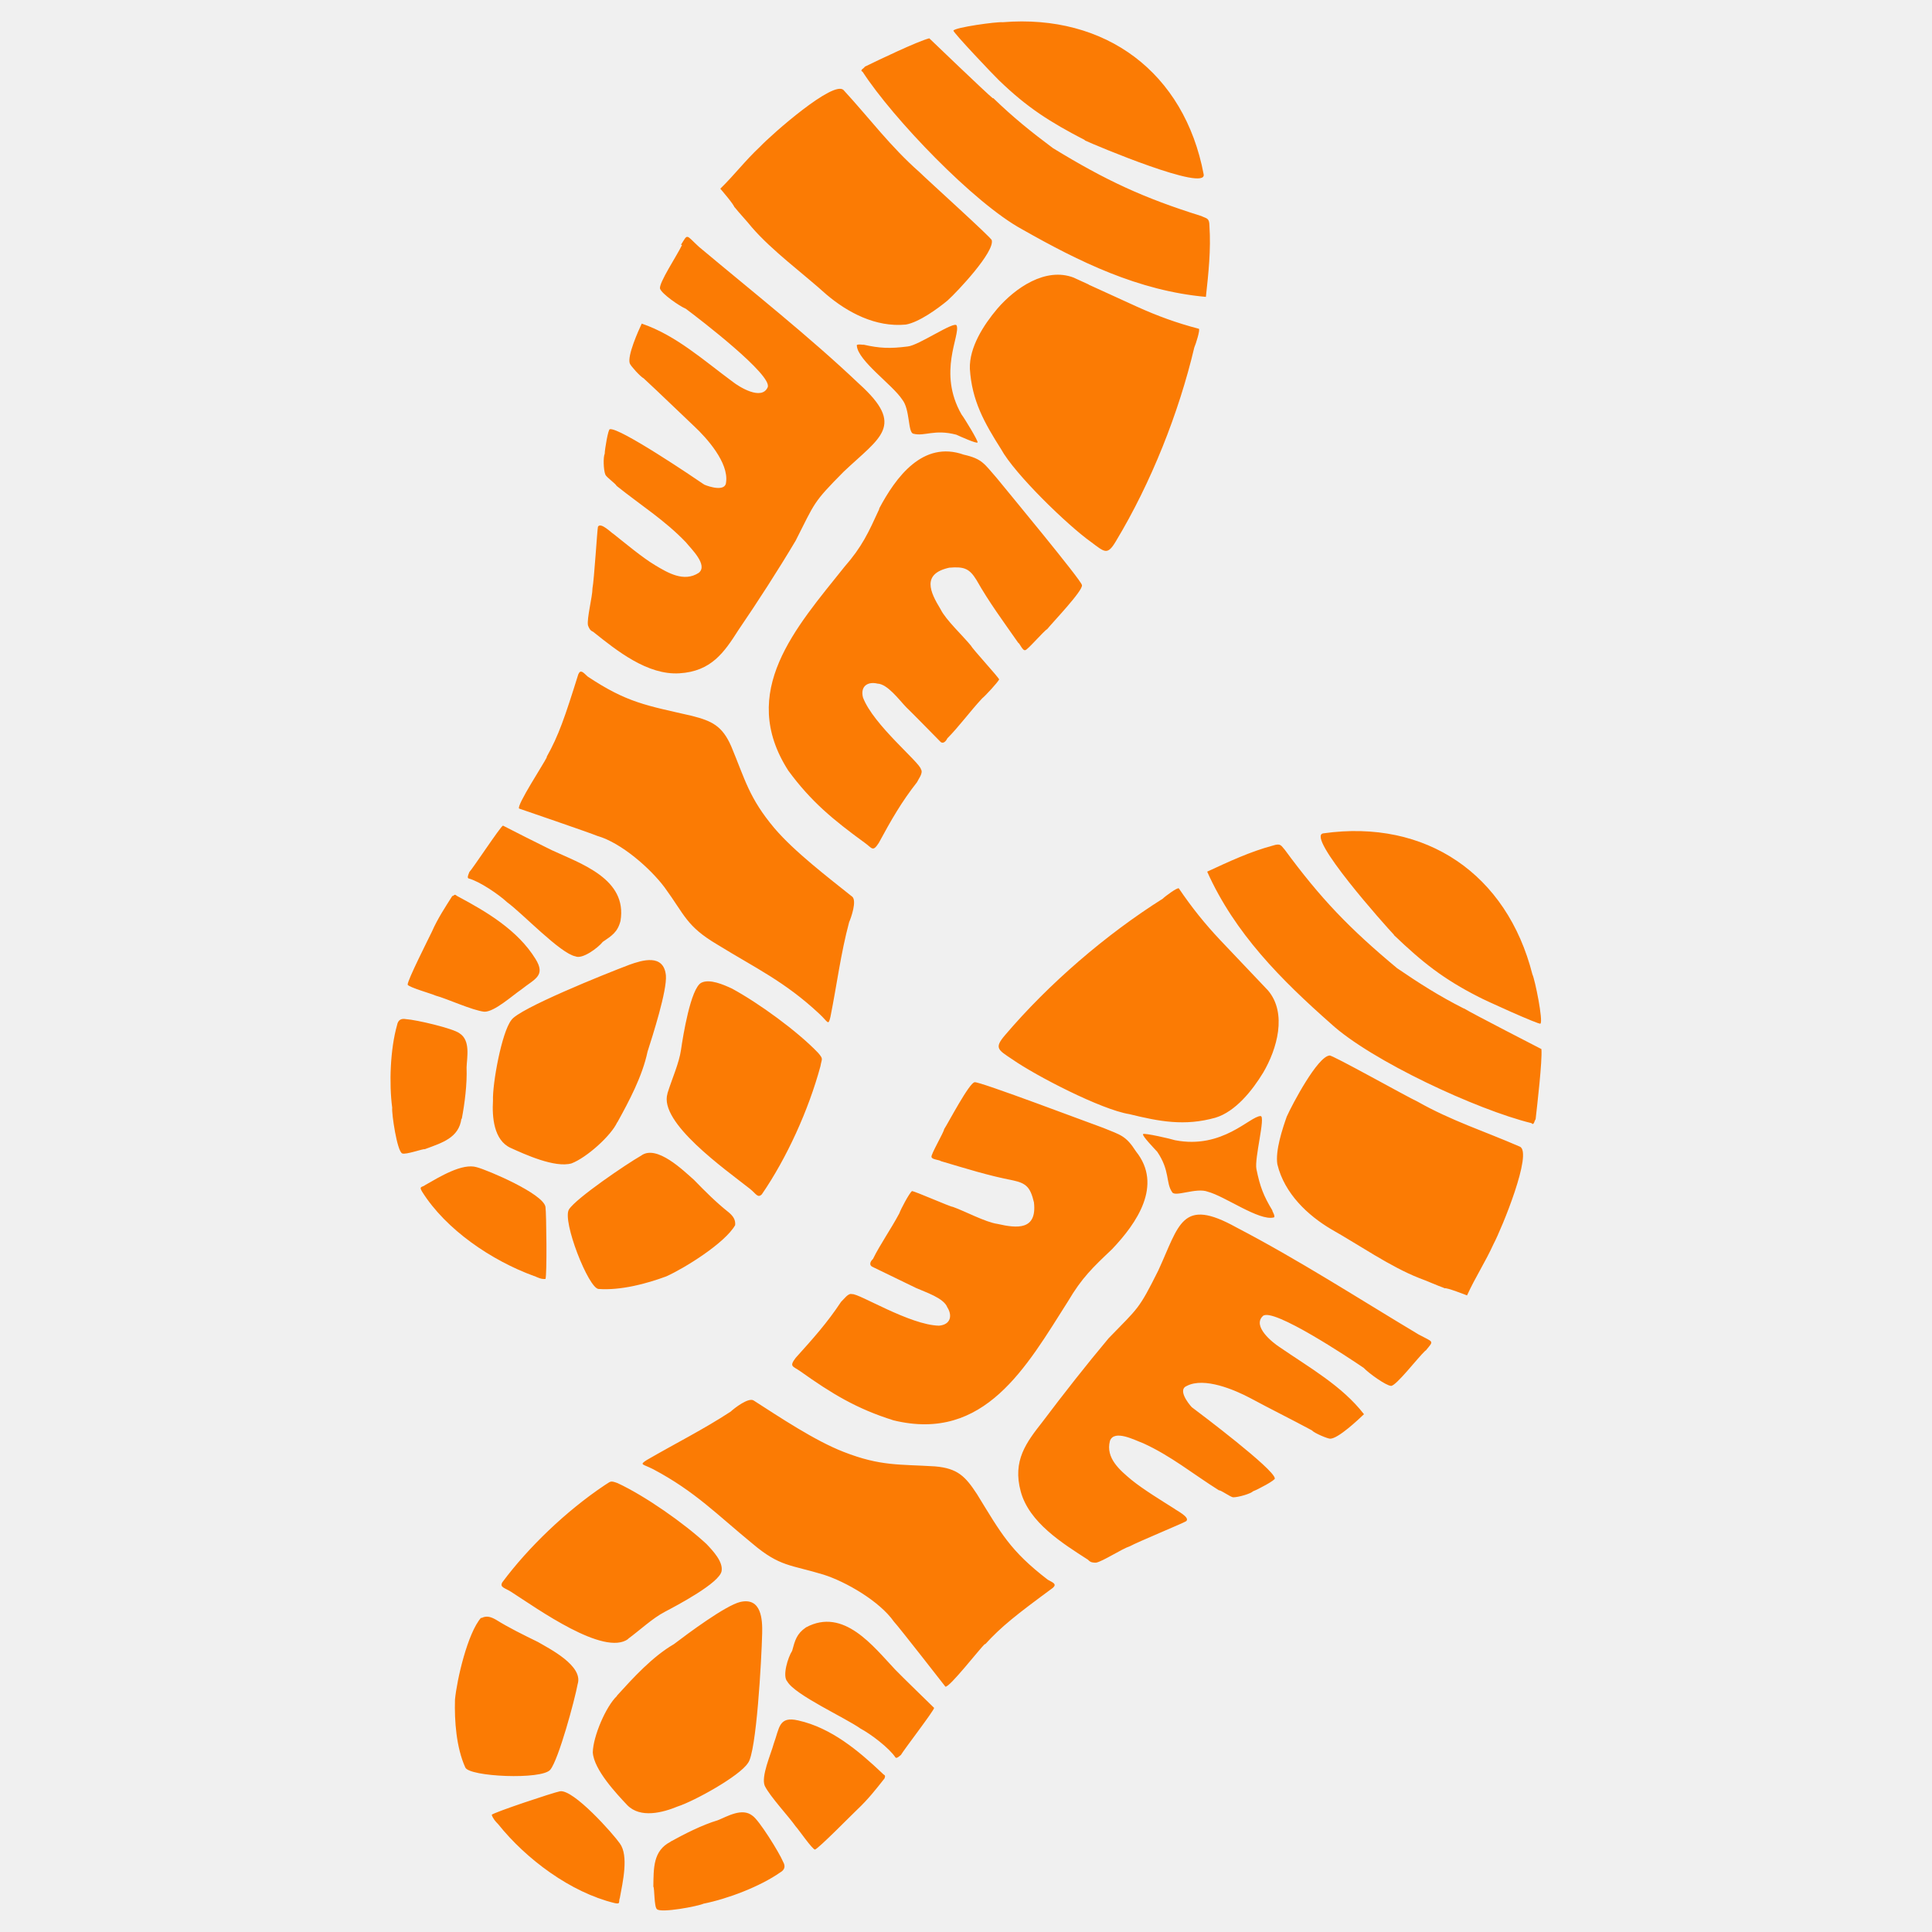
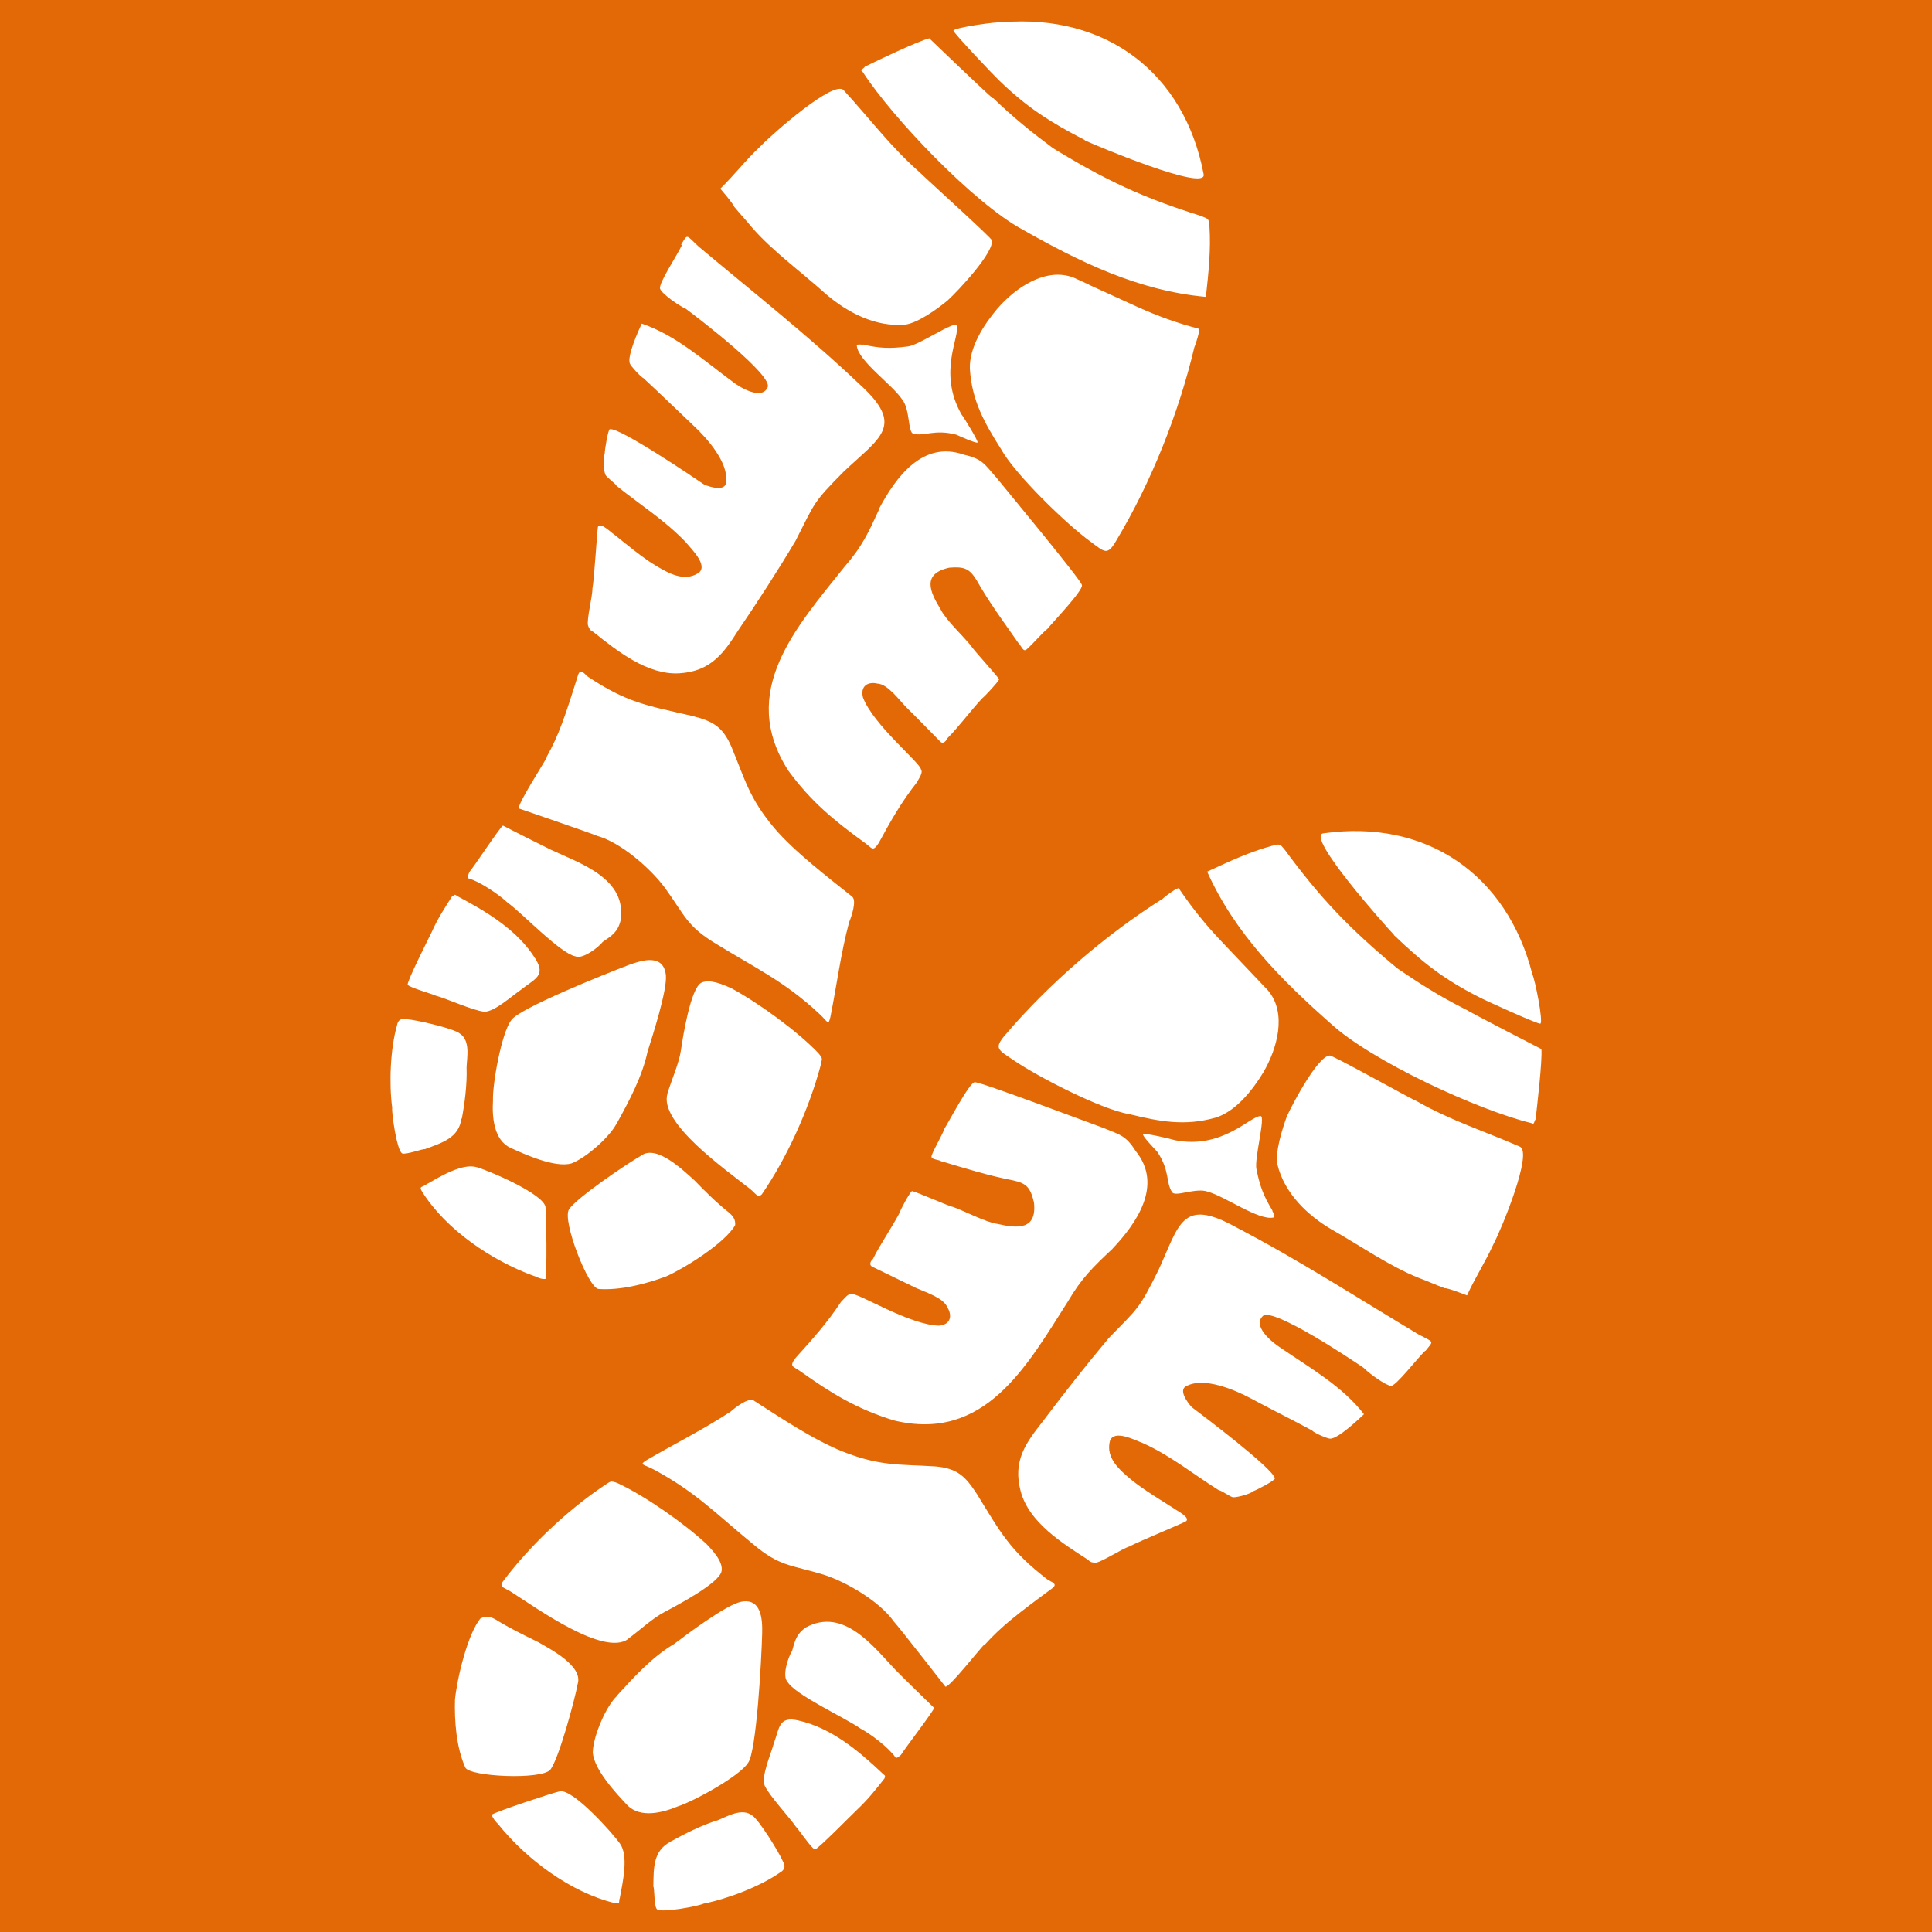
<svg xmlns="http://www.w3.org/2000/svg" id="Layer_1" version="1.1" viewBox="0 0 600 600">
  <defs>
    <style>
      .st0 {
-         fill: #fb7b04;
+         fill: #fff;
        fill-rule: evenodd;
+       }
+ 
+       .st1 {
+         fill: #e26905;
      }
    </style>
  </defs>
-   <path class="st0" d="M448.6,400.1c.4-.4,7,2.2,7,2.2,2.6-5.7,5.6-10.2,8.2-15.9,2.6-4.9,12.3-28.5,8.2-30.3-11-4.8-21.2-8-31.8-14-2.9-1.3-26.8-14.7-27.3-14.3-3.7.3-11.5,15-13.3,19-1.3,3.7-3.6,10.6-2.9,14.8,2.2,9.1,9.5,15.9,16.8,20.2,8.5,4.8,18.3,11.6,27.2,15.1,2.5.9,5.3,2.2,7.8,3.1h0ZM395.2,376c-2.8-4.6-3.9-7.5-5-12.9-.7-3.3,2.9-16.4,1.3-16.5-3.3,0-11.8,10.4-26.6,7.5-1.2-.4-9.4-2.3-9.9-1.9s3.6,4.6,4.4,5.5c4,5.9,2.6,9.6,4.6,12.5.8,1.7,7.5-1.5,11.1-.1,5.3,1.4,15.9,9.1,20.4,8,.8,0-.4-2.1-.4-2.1h0ZM191.6,526.6c5.1-5.6,11-12.1,17.7-16,4.2-3.2,16-12,20.6-13.1,6.6-1.5,6.9,5.5,6.8,9.7-.2,8.3-1.8,37.1-4.4,40.3-2.6,4.1-16.8,11.9-21.8,13.5-4.6,1.9-11.6,3.8-15.7-.4-3.2-3.4-10.4-11-10.7-16.4.1-5,4.1-14.3,7.5-17.5h0ZM279.8,545c.9-1.6,10.3-13.8,10.3-14.6-.4-.4-10.5-10.2-12.1-11.9-6.8-7.2-16-19.4-27.7-13.1-2.9,2-3.4,4-4.3,7.3-1.3,2-3.1,7.8-1.5,9.5,2.4,4.2,17.9,11.2,22.7,14.6,3.2,1.7,8.9,6,10.9,9,.4.4,1.2-.4,1.7-.8h0ZM274.7,552.3c.4-1.2,0-.8-.8-1.7-7.2-6.8-15.7-14-26-16.3-6.1-1.4-5.8,2.3-7.6,7.2-.9,3.3-4,10.2-2.8,13.1,1.6,3.3,7.6,9.7,9.6,12.6.8.8,5.2,7.2,6,7.2,1.2-.4,11.4-10.8,13.1-12.4,3.4-3.2,5.9-6.4,8.5-9.7h0ZM208.2,572c-5.4,2.8-5.2,8.1-5.3,13.9.4.4.2,6.2,1.1,7,1.2,1.3,12.8-.9,14.5-1.7,7.5-1.5,17.5-5.3,23.8-9.7,1.4-.8,1.7-1.9.9-3.3-1.2-2.9-7.5-13-9.5-14.3-3.2-2.6-7.8.2-10.8,1.4-5,1.5-10.4,4.3-14.6,6.6h0ZM154.7,566.5c8.8,11,22.6,21.2,36.1,24.5,2.1.5,1.2-.4,1.7-1.6.9-4.9,2.8-13.1,0-16.9-2-2.9-14.4-16.9-18.6-16.2-2.1.4-20.4,6.5-21.2,7.3.4,1.2,1.2,2.1,2,2.9h0ZM149.4,502.4c-4.2,4.8-7.5,19.2-8.1,25.4-.2,6.6.4,14.9,3.2,21.1,1.2,2.9,23.8,3.9,26.4.7s7.6-21.7,8.5-26.6c1.8-5.7-8.8-11-12.4-13.1-4.5-2.2-9-4.4-13-6.9-1.6-.9-2.9-1.3-4.5-.5h0ZM195,509c3.8-2.8,7.6-6.4,11.4-8.4,3.8-2,17.1-9,17.7-12.7.5-2.9-2.7-6.3-4.7-8.4-6.9-6.4-19-14.9-27.6-18.9-2.4-.9-2.1-.5-4.1.7-11.8,7.9-23.6,19.2-31.7,30.1-.9,1.6.8,1.7,2.8,3,8.1,5.2,28.8,20.1,36.3,14.6h0ZM305.9,510.7c5.1-5.6,9.7-9.2,21.1-17.6,1.3-1.2,0-1.6-1.6-2.5-11.7-9-14.5-14.4-22-26.6-3.6-5.5-6-8-13-8.6-11.1-.7-16.9,0-28.4-4.5-9-3.5-19.9-10.8-28-16-1.6-.9-5.8,2.3-7.1,3.5-8.4,5.5-17.2,9.9-26,15-2.5,1.6-1.3,1.2,2,2.9,13,6.9,19.8,14.1,30.8,23.1,8.5,7.2,11.8,6.5,22,9.6,7,2.2,17.5,8.3,21.9,14.6,1.6,1.7,16,20.2,16,20.2,1.2.4,10.6-11.7,12.3-13.3h0ZM442.8,419.4c2.6-3.2,2.5-2.4-2.3-5-18.7-11.2-37.3-23.2-56.5-33.2-17.1-9.5-17.7-.9-24.3,13.4-6.1,12.2-6.1,11.4-15.4,21-6.8,8.1-14.1,17.4-20.5,25.9-5.1,6.5-9.4,12.1-6.8,21.7s12.8,16,20.9,21.2c.8.9,1.6.9,2.5.9,2.1-.4,8-4.3,10.5-5.1,2.1-1.2,17.1-7.4,17.5-7.8,1.3-1.2-3.2-3.4-3.6-3.8-4.1-2.6-9.7-6-13.4-9-3.6-3-8.1-6.8-6.7-12.1,1.3-3.7,7.8-.2,10.3.7,8.6,3.9,15.4,9.5,23.5,14.6.8,0,3.7,2.2,4.5,2.2,1.6,0,5.4-1.1,6.2-1.9,1.2-.4,7.1-3.5,6.7-4-.3-2.9-23-20-25.8-22.1-1.2-1.3-4.4-5.5-1.5-6.6,5.4-2.8,14.8,1.2,19.7,3.8,6.5,3.5,12.6,6.5,19.1,10,.8.9,4.9,2.6,5.7,2.6,2.5,0,8.8-6,10.5-7.6-6.8-8.8-17-14.5-26.3-20.9-2-1.3-8.5-6.4-5.1-9.6,3-2.8,26.9,13.1,31.3,16.1,1.6,1.7,6.9,5.5,8.5,5.6,1.6,0,8.1-8.5,10.6-10.9h0ZM345.4,387.9c7.6-8,15.8-19.8,7.4-30.3-3.2-5-4.8-5.1-10.1-7.3-3.7-1.3-38.8-14.6-40-14.2-1.6,0-8.2,12.6-9.5,14.6,0,.8-4.3,8.1-3.9,8.6,0,.8,2.5.9,2.9,1.3,7.8,2.3,14.7,4.5,22.5,6,4.1.9,5.3,2.2,6.4,6.8,1,8.7-5.2,8.1-11.3,6.7-3.7-.5-10.2-4-13.9-5.3-.8,0-11.8-4.9-12.7-4.9-.9.8-3.5,5.7-3.9,6.9-2.6,4.9-6,9.7-8.2,14.2-.9.8-1.3,2,0,2.5,0,0,11.8,5.7,13.4,6.5,2.9,1.3,8.6,3.1,9.7,6,1.6,2.5,1.1,5.4-2.6,5.7-9.1-.2-24.9-10.1-27-9.8-1.2-.4-2.5,1.6-3.4,2.4-4.3,6.5-8.6,11.3-14.1,17.4-2.1,2.8-.9,2.5,1.5,4.2,9.7,6.9,17.4,11.6,28.9,15.2,28.3,6.9,41.3-16.7,54.2-37,4.3-7.3,7.7-10.5,13.6-16.1h0ZM390.1,303.7l-11.2-11.8c-4.8-5.1-8.8-10.1-12.8-16-.4-.4-4.2,2.4-5,3.2-17.6,11.1-35.3,26.3-49,42.4-3.4,4-2.2,4.5,2.3,7.5,7.3,5.1,27.6,15.6,36.3,17,9.4,2.3,17.2,3.8,26.8,1.1,6.2-1.9,11.4-8.4,14.8-14,4.3-7.3,7.5-18.4,1.5-25.5l-3.6-3.8h0ZM454.6,313.2c-7.7-3.9-13.8-7.8-20.7-12.5-14.9-12.4-23.8-21.7-34.9-36.8-1.2-1.3-1.2-2.1-3.7-1.3-7.1,1.9-13.7,5-20.4,8.1,8.6,19.2,23,33.6,38.4,47.2,12.5,11.5,45.5,26.8,62.3,30.9.8.9.9-.8,1.3-1.2.5-4.5,2.1-18.1,1.8-21.8,0,0-22-11.3-24-12.6h0ZM432.9,290.4c8.9,8.5,15.3,13.6,26.3,19.2,1.6.9,18.8,8.7,19.2,8.3.9-.8-1.7-13.7-2.5-15.3-7.9-31.1-33-48.3-64.9-43.8-5.8.7,19.5,29,21.9,31.5h0Z" />
-   <path class="st0" d="M228.1,64.3c1.6,2,3.8,4.3,5.4,6.3,6.3,7.3,15.9,14.3,23.2,20.9,6.5,5.5,15.2,10.2,24.6,9.3,4.1-.7,10-5,13-7.5,3.3-3,14.6-15.1,13.7-18.7.2-.5-20.2-18.9-22.4-21.1-9.1-8-15.5-16.7-23.6-25.5-3-3.3-22.2,13.6-26,17.6-4.6,4.3-7.8,8.6-12.3,13,0,0,4.6,5.3,4.4,5.9h0ZM268.2,107.1s-2.4-.4-2.1.3c.4,4.7,11.1,12.1,14.1,16.7,2.5,3.1,1.7,10.4,3.5,10.6,3.4.9,6.5-1.5,13.3.3,1.1.5,6.4,2.9,6.6,2.4s-4.2-7.7-5-8.7c-7.5-13.1-.3-24.5-1.5-27.6-.6-1.6-11.8,6.2-15.2,6.5-5.5.7-8.6.6-13.9-.6h0ZM191.7,348.5c-1.9,4.2-9.5,11-14.2,12.8-5.2,1.5-14.7-2.9-18.9-4.8-5.3-2.4-5.8-9.7-5.5-14.7-.2-5.2,2.7-21.2,5.7-25,2.2-3.5,29-14.3,36.7-17.2,3.9-1.4,10.6-3.5,11.3,3.3.4,4.7-4.1,18.7-5.7,23.7-1.6,7.6-5.7,15.3-9.4,22h0ZM145.7,271c-.2.5-.7,1.6-.2,1.8,3.4.9,9.3,4.9,12,7.4,4.8,3.5,16.5,15.9,21.2,16.8,2.1,1,7-2.6,8.5-4.5,2.8-1.9,4.6-3,5.5-6.5,2.2-13.1-12.4-17.8-21.4-22-2.1-1-14.6-7.3-15.1-7.6-.8.3-9.2,13.1-10.5,14.5h0ZM140.5,278.2c-2.2,3.5-4.5,6.9-6.4,11.2-1,2.1-7.6,15.1-7.5,16.4.3.8,7.7,2.9,8.7,3.4,3.4.9,11.4,4.6,15.1,5,3.1.1,8.7-5,11.5-6.9,4.1-3.3,7.7-4.2,4.4-9.5-5.5-8.9-15.1-14.6-23.9-19.3-1.1-.5-.8-1-1.8-.2h0ZM143.4,347.5c.9-4.7,1.7-10.8,1.5-16,.1-3.1,1.3-8.4-2.2-10.6-1.9-1.5-13.4-4.2-16.6-4.4-1.6-.3-2.5.3-2.8,1.9-2.1,7.4-2.5,18.1-1.5,25.6-.2,1.8,1.5,13.5,3.1,14.2,1.1.5,6.5-1.5,7-1.3,5.4-2,10.6-3.5,11.4-9.5h0ZM166,396.3c1.1.5,2.1,1,3.4.9.5-1.1.3-20.4,0-22.4-.7-4.1-17.9-11.4-21.3-12.3-4.5-1.4-11.6,3-16,5.5-1,.8-2.1.3-1,2.1,7.4,11.8,21.6,21.4,34.8,26.2h0ZM228.3,380.6c.2-1.8-.6-2.9-2-4.1-3.8-3-7.3-6.5-10.8-10.1-3.2-2.8-11.6-11.1-16.4-7.5-4.4,2.5-20.2,13.2-22.4,16.7-2.2,3.5,6.1,24.6,9.2,24.7,6.8.5,14.8-1.6,21-3.9,5.6-2.5,18.2-10.3,21.4-15.9h0ZM207.3,339.6c-2.8,9,18,23.6,25.6,29.6,1.9,1.5,2.4,3,3.7,1.7,7.7-11.2,14.5-26.1,18.2-39.8.4-2.4,1-2.1-.7-4.1-6.5-6.8-18.5-15.5-26.8-20-2.6-1.2-6.9-3.1-9.5-1.8-3.3,1.7-5.7,16.6-6.3,20.8-.6,4.2-2.8,9-4.2,13.5h0ZM169.8,235.2c-1,2.1-9.4,14.9-8.6,15.9,0,0,22.2,7.6,24.3,8.5,7.4,2.1,16.5,10.1,20.9,16,6.3,8.6,6.7,12,16.3,17.7,12,7.4,21,11.5,31.8,21.6,2.7,2.5,2.7,3.8,3.4.9,2-10,3.2-19.7,5.8-29.4.7-1.6,2.4-6.6,1-7.9-7.5-6-18-14-24.2-21.3-7.9-9.4-9.1-15.1-13.4-25.4-2.8-6.4-6-7.9-12.3-9.5-13.9-3.2-20-4-32.3-12.2-1.4-1.3-2.2-2.3-2.9-.7-4.2,13.4-6.1,19-9.8,25.6h0ZM211.8,76.1c-1.5,3.2-7.4,12-6.8,13.6.6,1.6,5.9,5.3,8,6.2,4.3,3.2,27.1,20.7,25.4,24.4-1.9,4.2-8.9-.2-10.8-1.7-9.1-6.7-17.7-14.5-28.3-18.1-1,2.1-4.6,10.1-3.7,12.4.3.8,3.3,4.1,4.3,4.6,5.4,5,10.3,9.8,15.6,14.8,4.1,3.8,10.8,11.4,10,17.4-.1,3.1-5.2,1.5-6.8.8-2.9-2-26.4-17.9-29.3-17.2-.5-.2-1.6,6.3-1.6,7.6-.5,1.1-.4,5,.2,6.5.3.8,3.2,2.8,3.5,3.5,7.5,6,15,10.7,21.5,17.5,1.6,2,7,7.1,4,9.5-4.6,3-9.6,0-13.6-2.4s-9.1-6.7-12.9-9.7c-.5-.2-4-3.8-4.8-2.2-.2.5-1.2,16.7-1.7,19.1,0,2.6-1.8,9.4-1.4,11.5.3.8.6,1.6,1.6,2,7.5,6,16.9,13.5,26.8,12.9,9.9-.6,13.9-6.5,18.3-13.4,6-8.8,12.4-18.7,17.8-27.8,6.1-12,5.3-11.7,14.9-21.4,11.4-10.8,19.3-14.2,4.8-27.3-15.6-14.8-33.1-28.6-49.8-42.6-4.1-3.8-3.3-4.1-5.5-.6h0ZM273.1,158c-3.4,7.4-5.3,11.7-10.9,18.1-15,18.8-33.1,38.7-17.4,63.2,7.1,9.7,14.1,15.4,23.7,22.4,2.4,1.7,2.5,3,4.4.1,3.9-7.2,7.1-12.8,11.9-18.9.5-1.1,2-2.9,1.2-4-.3-2.1-14.8-13.8-18-22.3-.9-3.6,1.6-5,4.5-4.3,3.1.1,6.7,5,8.9,7.3,1.4,1.3,10.5,10.6,10.5,10.6.8,1,1.8.2,2.3-.9,3.5-3.5,7-8.3,10.8-12.4,1-.8,4.8-4.9,5.3-5.9-.3-.8-8.4-9.6-8.7-10.4-2.5-3.1-7.9-8.1-9.5-11.4-3.3-5.4-5.9-11,2.7-12.9,4.7-.4,6.3.3,8.5,3.9,3.9,6.9,8.3,12.8,12.9,19.4.5.2,1.4,2.6,2.2,2.3.5.2,6-6.2,6.8-6.5,1.5-1.9,11.3-12.1,10.8-13.7,0-1.3-24-30.2-26.5-33.3-3.8-4.3-4.4-5.9-10.2-7.2-12.7-4.5-21.1,7-26.3,16.8h0ZM338.2,88.4l-4.8-2.2c-8.7-3.3-18.1,3.2-23.7,9.7-4.3,5.1-8.7,12-8.5,18.6.6,9.9,4.5,16.8,9.7,25,4.2,7.7,20.6,23.6,27.9,28.8,4.3,3.2,5.1,4.3,7.8-.3,10.9-18.1,19.5-39.8,24.3-60.1.5-1.1,1.9-5.6,1.4-5.8-6.9-1.8-12.9-4-19.3-6.9l-14.9-6.8h0ZM308.3,30.5c-1.9-1.5-19.7-18.6-19.7-18.6-3.6.9-15.9,6.8-20,8.8-.2.5-1.8,1.1-.7,1.6,9.4,14.5,34.6,40.8,49.5,48.9,17.8,10.1,36.1,19.1,57.1,21,.8-7.3,1.6-14.7,1.1-22,0-2.6-.9-2.3-2.5-3.1-17.9-5.6-29.6-11-46.1-21.1-6.7-5-12.3-9.5-18.5-15.5h0ZM336.9,43.6c3.2,1.5,38.1,16.2,36.9,10.5-6-31.6-30.4-49.8-62.4-47.2-1.8-.2-14.8,1.6-15.3,2.6-.2.5,12.8,14.2,14.1,15.4,8.9,8.6,15.9,13,26.7,18.6h0Z" />
+   <rect class="st1" width="600" height="600" />
+   <path class="st0" d="M448.6,400.1c.4-.4,7,2.2,7,2.2,2.6-5.7,5.6-10.2,8.2-15.9,2.6-4.9,12.3-28.5,8.2-30.3-11-4.8-21.2-8-31.8-14-2.9-1.3-26.8-14.7-27.3-14.3-3.7.3-11.5,15-13.3,19-1.3,3.7-3.6,10.6-2.9,14.8,2.2,9.1,9.5,15.9,16.8,20.2,8.5,4.8,18.3,11.6,27.2,15.1,2.5.9,5.3,2.2,7.8,3.1h0ZM395.2,376c-2.8-4.6-3.9-7.5-5-12.9-.7-3.3,2.9-16.4,1.3-16.5-3.3,0-11.8,10.4-26.6,7.5-1.2-.4-9.4-2.3-9.9-1.9s3.6,4.6,4.4,5.5c4,5.9,2.6,9.6,4.6,12.5.8,1.7,7.5-1.5,11.1-.1,5.3,1.4,15.9,9.1,20.4,8,.8,0-.4-2.1-.4-2.1h.1ZM191.6,526.6c5.1-5.6,11-12.1,17.7-16,4.2-3.2,16-12,20.6-13.1,6.6-1.5,6.9,5.5,6.8,9.7-.2,8.3-1.8,37.1-4.4,40.3-2.6,4.1-16.8,11.9-21.8,13.5-4.6,1.9-11.6,3.8-15.7-.4-3.2-3.4-10.4-11-10.7-16.4.1-5,4.1-14.3,7.5-17.5h0ZM279.8,545c.9-1.6,10.3-13.8,10.3-14.6-.4-.4-10.5-10.2-12.1-11.9-6.8-7.2-16-19.4-27.7-13.1-2.9,2-3.4,4-4.3,7.3-1.3,2-3.1,7.8-1.5,9.5,2.4,4.2,17.9,11.2,22.7,14.6,3.2,1.7,8.9,6,10.9,9,.4.4,1.2-.4,1.7-.8h0ZM274.7,552.3c.4-1.2,0-.8-.8-1.7-7.2-6.8-15.7-14-26-16.3-6.1-1.4-5.8,2.3-7.6,7.2-.9,3.3-4,10.2-2.8,13.1,1.6,3.3,7.6,9.7,9.6,12.6.8.8,5.2,7.2,6,7.2,1.2-.4,11.4-10.8,13.1-12.4,3.4-3.2,5.9-6.4,8.5-9.7h0ZM208.2,572c-5.4,2.8-5.2,8.1-5.3,13.9.4.4.2,6.2,1.1,7,1.2,1.3,12.8-.9,14.5-1.7,7.5-1.5,17.5-5.3,23.8-9.7,1.4-.8,1.7-1.9.9-3.3-1.2-2.9-7.5-13-9.5-14.3-3.2-2.6-7.8.2-10.8,1.4-5,1.5-10.4,4.3-14.6,6.6h0ZM154.7,566.5c8.8,11,22.6,21.2,36.1,24.5,2.1.5,1.2-.4,1.7-1.6.9-4.9,2.8-13.1,0-16.9-2-2.9-14.4-16.9-18.6-16.2-2.1.4-20.4,6.5-21.2,7.3.4,1.2,1.2,2.1,2,2.9h0ZM149.4,502.4c-4.2,4.8-7.5,19.2-8.1,25.4-.2,6.6.4,14.9,3.2,21.1,1.2,2.9,23.8,3.9,26.4.7s7.6-21.7,8.5-26.6c1.8-5.7-8.8-11-12.4-13.1-4.5-2.2-9-4.4-13-6.9-1.6-.9-2.9-1.3-4.5-.5h0ZM195,509c3.8-2.8,7.6-6.4,11.4-8.4,3.8-2,17.1-9,17.7-12.7.5-2.9-2.7-6.3-4.7-8.4-6.9-6.4-19-14.9-27.6-18.9-2.4-.9-2.1-.5-4.1.7-11.8,7.9-23.6,19.2-31.7,30.1-.9,1.6.8,1.7,2.8,3,8.1,5.2,28.8,20.1,36.3,14.6h0ZM305.9,510.7c5.1-5.6,9.7-9.2,21.1-17.6,1.3-1.2,0-1.6-1.6-2.5-11.7-9-14.5-14.4-22-26.6-3.6-5.5-6-8-13-8.6-11.1-.7-16.9,0-28.4-4.5-9-3.5-19.9-10.8-28-16-1.6-.9-5.8,2.3-7.1,3.5-8.4,5.5-17.2,9.9-26,15-2.5,1.6-1.3,1.2,2,2.9,13,6.9,19.8,14.1,30.8,23.1,8.5,7.2,11.8,6.5,22,9.6,7,2.2,17.5,8.3,21.9,14.6,1.6,1.7,16,20.2,16,20.2,1.2.4,10.6-11.7,12.3-13.3h0v.2ZM442.8,419.4c2.6-3.2,2.5-2.4-2.3-5-18.7-11.2-37.3-23.2-56.5-33.2-17.1-9.5-17.7-.9-24.3,13.4-6.1,12.2-6.1,11.4-15.4,21-6.8,8.1-14.1,17.4-20.5,25.9-5.1,6.5-9.4,12.1-6.8,21.7s12.8,16,20.9,21.2c.8.9,1.6.9,2.5.9,2.1-.4,8-4.3,10.5-5.1,2.1-1.2,17.1-7.4,17.5-7.8,1.3-1.2-3.2-3.4-3.6-3.8-4.1-2.6-9.7-6-13.4-9-3.6-3-8.1-6.8-6.7-12.1,1.3-3.7,7.8-.2,10.3.7,8.6,3.9,15.4,9.5,23.5,14.6.8,0,3.7,2.2,4.5,2.2,1.6,0,5.4-1.1,6.2-1.9,1.2-.4,7.1-3.5,6.7-4-.3-2.9-23-20-25.8-22.1-1.2-1.3-4.4-5.5-1.5-6.6,5.4-2.8,14.8,1.2,19.7,3.8,6.5,3.5,12.6,6.5,19.1,10,.8.9,4.9,2.6,5.7,2.6,2.5,0,8.8-6,10.5-7.6-6.8-8.8-17-14.5-26.3-20.9-2-1.3-8.5-6.4-5.1-9.6,3-2.8,26.9,13.1,31.3,16.1,1.6,1.7,6.9,5.5,8.5,5.6,1.6,0,8.1-8.5,10.6-10.9h.2ZM345.4,387.9c7.6-8,15.8-19.8,7.4-30.3-3.2-5-4.8-5.1-10.1-7.3-3.7-1.3-38.8-14.6-40-14.2-1.6,0-8.2,12.6-9.5,14.6,0,.8-4.3,8.1-3.9,8.6,0,.8,2.5.9,2.9,1.3,7.8,2.3,14.7,4.5,22.5,6,4.1.9,5.3,2.2,6.4,6.8,1,8.7-5.2,8.1-11.3,6.7-3.7-.5-10.2-4-13.9-5.3-.8,0-11.8-4.9-12.7-4.9-.9.8-3.5,5.7-3.9,6.9-2.6,4.9-6,9.7-8.2,14.2-.9.8-1.3,2,0,2.5,0,0,11.8,5.7,13.4,6.5,2.9,1.3,8.6,3.1,9.7,6,1.6,2.5,1.1,5.4-2.6,5.7-9.1-.2-24.9-10.1-27-9.8-1.2-.4-2.5,1.6-3.4,2.4-4.3,6.5-8.6,11.3-14.1,17.4-2.1,2.8-.9,2.5,1.5,4.2,9.7,6.9,17.4,11.6,28.9,15.2,28.3,6.9,41.3-16.7,54.2-37,4.3-7.3,7.7-10.5,13.6-16.1h.1ZM390.1,303.7l-11.2-11.8c-4.8-5.1-8.8-10.1-12.8-16-.4-.4-4.2,2.4-5,3.2-17.6,11.1-35.3,26.3-49,42.4-3.4,4-2.2,4.5,2.3,7.5,7.3,5.1,27.6,15.6,36.3,17,9.4,2.3,17.2,3.8,26.8,1.1,6.2-1.9,11.4-8.4,14.8-14,4.3-7.3,7.5-18.4,1.5-25.5l-3.6-3.8h0ZM454.6,313.2c-7.7-3.9-13.8-7.8-20.7-12.5-14.9-12.4-23.8-21.7-34.9-36.8-1.2-1.3-1.2-2.1-3.7-1.3-7.1,1.9-13.7,5-20.4,8.1,8.6,19.2,23,33.6,38.4,47.2,12.5,11.5,45.5,26.8,62.3,30.9.8.9.9-.8,1.3-1.2.5-4.5,2.1-18.1,1.8-21.8,0,0-22-11.3-24-12.6h0ZM432.9,290.4c8.9,8.5,15.3,13.6,26.3,19.2,1.6.9,18.8,8.7,19.2,8.3.9-.8-1.7-13.7-2.5-15.3-7.9-31.1-33-48.3-64.9-43.8-5.8.7,19.5,29,21.9,31.5h0Z" />
+   <path class="st0" d="M228.1,64.3c1.6,2,3.8,4.3,5.4,6.3,6.3,7.3,15.9,14.3,23.2,20.9,6.5,5.5,15.2,10.2,24.6,9.3,4.1-.7,10-5,13-7.5,3.3-3,14.6-15.1,13.7-18.7.2-.5-20.2-18.9-22.4-21.1-9.1-8-15.5-16.7-23.6-25.5-3-3.3-22.2,13.6-26,17.6-4.6,4.3-7.8,8.6-12.3,13,0,0,4.6,5.3,4.4,5.9h0v-.2ZM268.2,107.1s-2.4-.4-2.1.3c.4,4.7,11.1,12.1,14.1,16.7,2.5,3.1,1.7,10.4,3.5,10.6,3.4.9,6.5-1.5,13.3.3,1.1.5,6.4,2.9,6.6,2.4s-4.2-7.7-5-8.7c-7.5-13.1-.3-24.5-1.5-27.6-.6-1.6-11.8,6.2-15.2,6.5-5.5.7-8.6.6-13.9-.6h.2ZM191.7,348.5c-1.9,4.2-9.5,11-14.2,12.8-5.2,1.5-14.7-2.9-18.9-4.8-5.3-2.4-5.8-9.7-5.5-14.7-.2-5.2,2.7-21.2,5.7-25,2.2-3.5,29-14.3,36.7-17.2,3.9-1.4,10.6-3.5,11.3,3.3.4,4.7-4.1,18.7-5.7,23.7-1.6,7.6-5.7,15.3-9.4,22h0ZM145.7,271c-.2.5-.7,1.6-.2,1.8,3.4.9,9.3,4.9,12,7.4,4.8,3.5,16.5,15.9,21.2,16.8,2.1,1,7-2.6,8.5-4.5,2.8-1.9,4.6-3,5.5-6.5,2.2-13.1-12.4-17.8-21.4-22-2.1-1-14.6-7.3-15.1-7.6-.8.3-9.2,13.1-10.5,14.5h0ZM140.5,278.2c-2.2,3.5-4.5,6.9-6.4,11.2-1,2.1-7.6,15.1-7.5,16.4.3.8,7.7,2.9,8.7,3.4,3.4.9,11.4,4.6,15.1,5,3.1.1,8.7-5,11.5-6.9,4.1-3.3,7.7-4.2,4.4-9.5-5.5-8.9-15.1-14.6-23.9-19.3-1.1-.5-.8-1-1.8-.2h-.1ZM143.4,347.5c.9-4.7,1.7-10.8,1.5-16,.1-3.1,1.3-8.4-2.2-10.6-1.9-1.5-13.4-4.2-16.6-4.4-1.6-.3-2.5.3-2.8,1.9-2.1,7.4-2.5,18.1-1.5,25.6-.2,1.8,1.5,13.5,3.1,14.2,1.1.5,6.5-1.5,7-1.3,5.4-2,10.6-3.5,11.4-9.5h.1ZM166,396.3c1.1.5,2.1,1,3.4.9.5-1.1.3-20.4,0-22.4-.7-4.1-17.9-11.4-21.3-12.3-4.5-1.4-11.6,3-16,5.5-1,.8-2.1.3-1,2.1,7.4,11.8,21.6,21.4,34.8,26.2h.1ZM228.3,380.6c.2-1.8-.6-2.9-2-4.1-3.8-3-7.3-6.5-10.8-10.1-3.2-2.8-11.6-11.1-16.4-7.5-4.4,2.5-20.2,13.2-22.4,16.7s6.1,24.6,9.2,24.7c6.8.5,14.8-1.6,21-3.9,5.6-2.5,18.2-10.3,21.4-15.9h0ZM207.3,339.6c-2.8,9,18,23.6,25.6,29.6,1.9,1.5,2.4,3,3.7,1.7,7.7-11.2,14.5-26.1,18.2-39.8.4-2.4,1-2.1-.7-4.1-6.5-6.8-18.5-15.5-26.8-20-2.6-1.2-6.9-3.1-9.5-1.8-3.3,1.7-5.7,16.6-6.3,20.8-.6,4.2-2.8,9-4.2,13.5h0ZM169.8,235.2c-1,2.1-9.4,14.9-8.6,15.9,0,0,22.2,7.6,24.3,8.5,7.4,2.1,16.5,10.1,20.9,16,6.3,8.6,6.7,12,16.3,17.7,12,7.4,21,11.5,31.8,21.6,2.7,2.5,2.7,3.8,3.4.9,2-10,3.2-19.7,5.8-29.4.7-1.6,2.4-6.6,1-7.9-7.5-6-18-14-24.2-21.3-7.9-9.4-9.1-15.1-13.4-25.4-2.8-6.4-6-7.9-12.3-9.5-13.9-3.2-20-4-32.3-12.2-1.4-1.3-2.2-2.3-2.9-.7-4.2,13.4-6.1,19-9.8,25.6h0v.2ZM211.8,76.1c-1.5,3.2-7.4,12-6.8,13.6.6,1.6,5.9,5.3,8,6.2,4.3,3.2,27.1,20.7,25.4,24.4-1.9,4.2-8.9-.2-10.8-1.7-9.1-6.7-17.7-14.5-28.3-18.1-1,2.1-4.6,10.1-3.7,12.4.3.8,3.3,4.1,4.3,4.6,5.4,5,10.3,9.8,15.6,14.8,4.1,3.8,10.8,11.4,10,17.4-.1,3.1-5.2,1.5-6.8.8-2.9-2-26.4-17.9-29.3-17.2-.5-.2-1.6,6.3-1.6,7.6-.5,1.1-.4,5,.2,6.5.3.8,3.2,2.8,3.5,3.5,7.5,6,15,10.7,21.5,17.5,1.6,2,7,7.1,4,9.5-4.6,3-9.6,0-13.6-2.4s-9.1-6.7-12.9-9.7c-.5-.2-4-3.8-4.8-2.2-.2.5-1.2,16.7-1.7,19.1,0,2.6-1.8,9.4-1.4,11.5.3.8.6,1.6,1.6,2,7.5,6,16.9,13.5,26.8,12.9,9.9-.6,13.9-6.5,18.3-13.4,6-8.8,12.4-18.7,17.8-27.8,6.1-12,5.3-11.7,14.9-21.4,11.4-10.8,19.3-14.2,4.8-27.3-15.6-14.8-33.1-28.6-49.8-42.6-4.1-3.8-3.3-4.1-5.5-.6h.3ZM273.1,158c-3.4,7.4-5.3,11.7-10.9,18.1-15,18.8-33.1,38.7-17.4,63.2,7.1,9.7,14.1,15.4,23.7,22.4,2.4,1.7,2.5,3,4.4.1,3.9-7.2,7.1-12.8,11.9-18.9.5-1.1,2-2.9,1.2-4-.3-2.1-14.8-13.8-18-22.3-.9-3.6,1.6-5,4.5-4.3,3.1.1,6.7,5,8.9,7.3,1.4,1.3,10.5,10.6,10.5,10.6.8,1,1.8.2,2.3-.9,3.5-3.5,7-8.3,10.8-12.4,1-.8,4.8-4.9,5.3-5.9-.3-.8-8.4-9.6-8.7-10.4-2.5-3.1-7.9-8.1-9.5-11.4-3.3-5.4-5.9-11,2.7-12.9,4.7-.4,6.3.3,8.5,3.9,3.9,6.9,8.3,12.8,12.9,19.4.5.2,1.4,2.6,2.2,2.3.5.2,6-6.2,6.8-6.5,1.5-1.9,11.3-12.1,10.8-13.7,0-1.3-24-30.2-26.5-33.3-3.8-4.3-4.4-5.9-10.2-7.2-12.7-4.5-21.1,7-26.3,16.8h.1ZM338.2,88.4l-4.8-2.2c-8.7-3.3-18.1,3.2-23.7,9.7-4.3,5.1-8.7,12-8.5,18.6.6,9.9,4.5,16.8,9.7,25,4.2,7.7,20.6,23.6,27.9,28.8,4.3,3.2,5.1,4.3,7.8-.3,10.9-18.1,19.5-39.8,24.3-60.1.5-1.1,1.9-5.6,1.4-5.8-6.9-1.8-12.9-4-19.3-6.9l-14.9-6.8h.1ZM308.3,30.5c-1.9-1.5-19.7-18.6-19.7-18.6-3.6.9-15.9,6.8-20,8.8-.2.5-1.8,1.1-.7,1.6,9.4,14.5,34.6,40.8,49.5,48.9,17.8,10.1,36.1,19.1,57.1,21,.8-7.3,1.6-14.7,1.1-22,0-2.6-.9-2.3-2.5-3.1-17.9-5.6-29.6-11-46.1-21.1-6.7-5-12.3-9.5-18.5-15.5h-.2ZM336.9,43.6c3.2,1.5,38.1,16.2,36.9,10.5-6-31.6-30.4-49.8-62.4-47.2-1.8-.2-14.8,1.6-15.3,2.6-.2.5,12.8,14.2,14.1,15.4,8.9,8.6,15.9,13,26.7,18.6h0Z" />
</svg>
